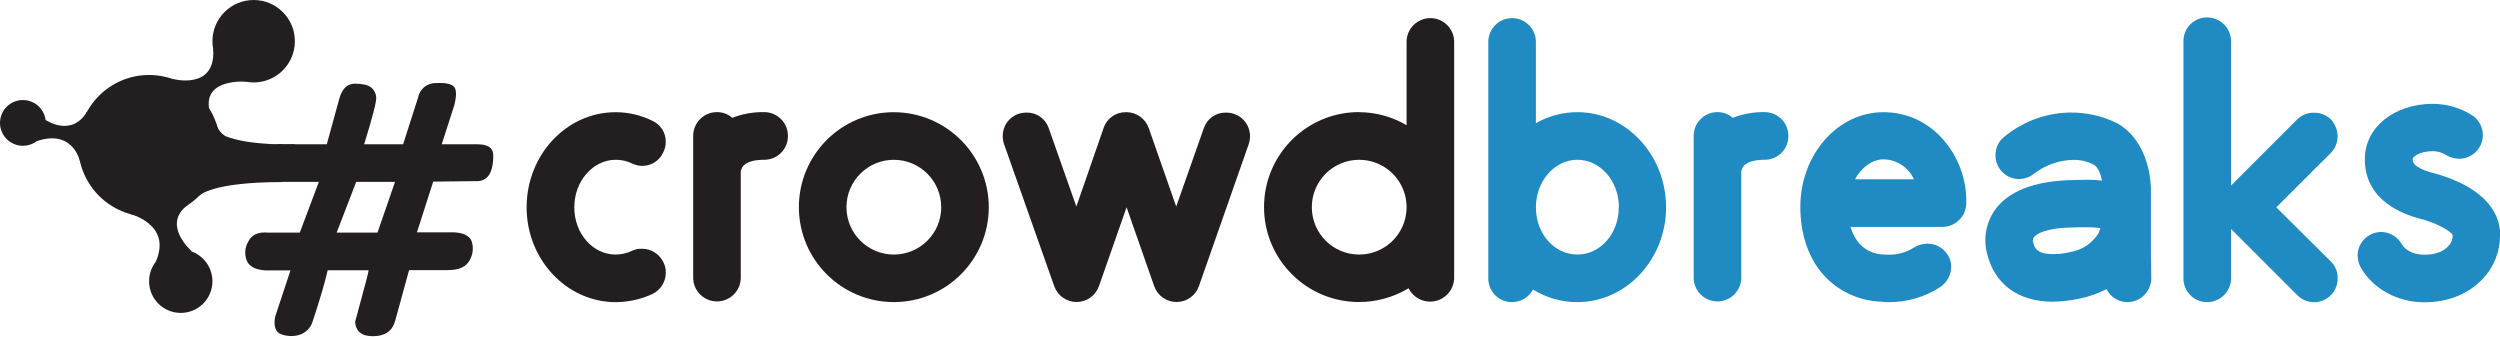
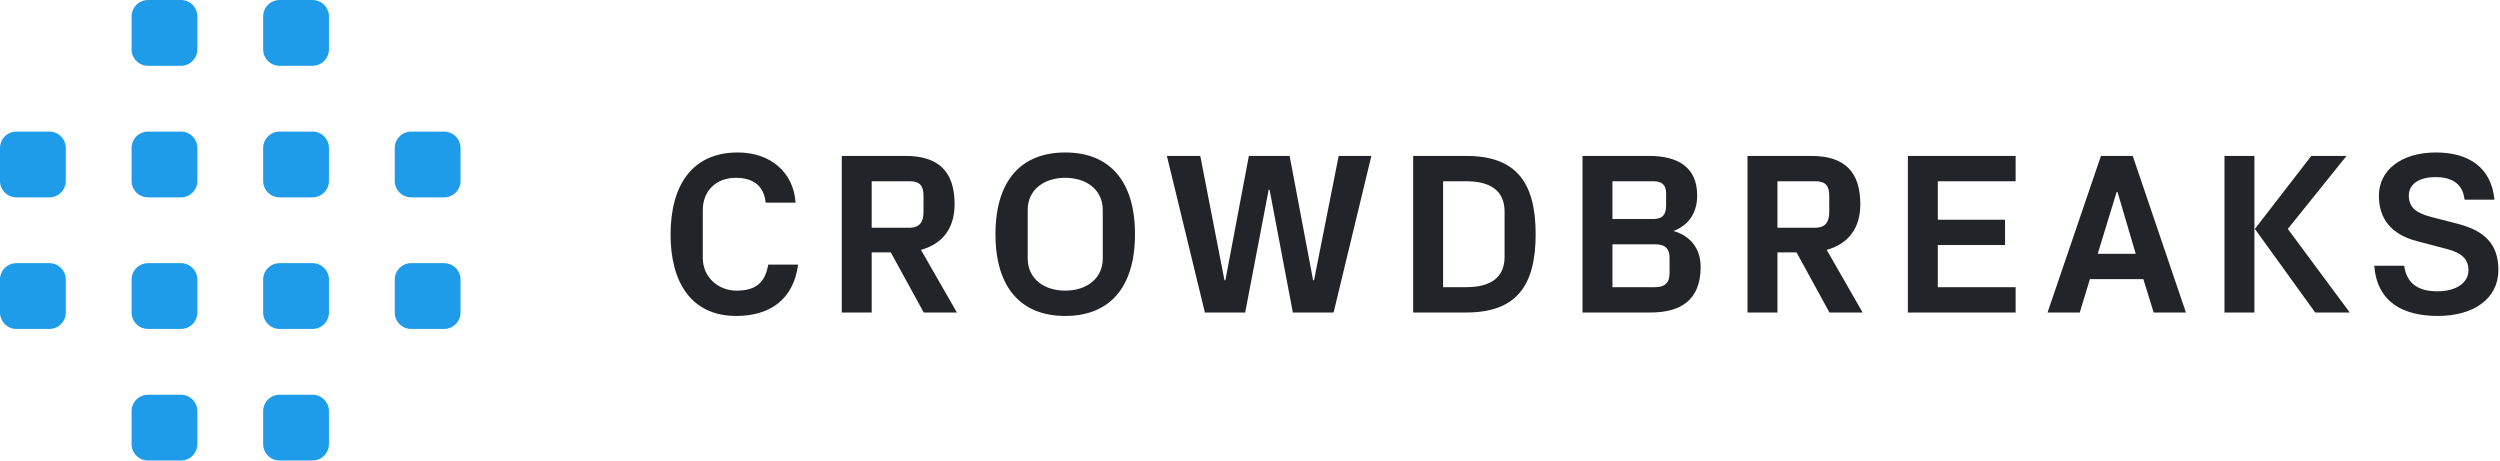
- <svg xmlns="http://www.w3.org/2000/svg" viewBox="0 0 727.76 97.93">
-   <defs>
-     <style>.cls-1{fill:#231f20;}.cls-2{fill:#208bc3;}</style>
-   </defs>
-   <g id="Layer_2" data-name="Layer 2">
-     <g id="Layer_1-2" data-name="Layer 1">
-       <path class="cls-1" d="M153.3,60.36c0-15.27,11.6-27.7,25.93-27.7a24.23,24.23,0,0,1,10.66,2.49,6.61,6.61,0,0,1,3.91,6.16,6.42,6.42,0,0,1-.71,3A6.67,6.67,0,0,1,184,47.58a11.06,11.06,0,0,0-4.74-1.07c-6.63,0-12.08,6.16-12.08,13.85S172.6,74.1,179.23,74.1A11.06,11.06,0,0,0,184,73a6.14,6.14,0,0,1,2.84-.59,6.9,6.9,0,0,1,6.27,3.91,6.42,6.42,0,0,1,.71,3,6.9,6.9,0,0,1-3.91,6.27,25.85,25.85,0,0,1-10.66,2.37C164.91,87.95,153.3,75.52,153.3,60.36Z" />
-       <path class="cls-1" d="M229.37,39.64a6.87,6.87,0,0,1-6.87,6.87c-2.25,0-5.21.35-6.39,2.13a4.25,4.25,0,0,0-.47,1.3V81.08a6.93,6.93,0,0,1-13.85,0V39.64a6.9,6.9,0,0,1,6.87-7,6.58,6.58,0,0,1,4.5,1.66,24.46,24.46,0,0,1,9.35-1.66A6.9,6.9,0,0,1,229.37,39.64Z" />
-       <path class="cls-1" d="M287.84,60.36a27.64,27.64,0,1,1-27.7-27.7A27.71,27.71,0,0,1,287.84,60.36Zm-13.85,0A13.79,13.79,0,1,0,260.14,74.1,13.79,13.79,0,0,0,274,60.36Z" />
-       <path class="cls-1" d="M363.89,39.64a7.42,7.42,0,0,1-.36,2.25L349,83.33a6.9,6.9,0,0,1-13,0l-8.05-23-8.05,23a6.9,6.9,0,0,1-13,0L292.26,41.89a7.45,7.45,0,0,1-.36-2.25,6.75,6.75,0,0,1,4.62-6.51,7.63,7.63,0,0,1,2.37-.35,6.61,6.61,0,0,1,6.39,4.5l8.05,22.85,7.93-22.85a6.71,6.71,0,0,1,6.39-4.62h.47a6.89,6.89,0,0,1,6.28,4.62l8,22.85,8.05-22.85a6.61,6.61,0,0,1,6.39-4.5,8.2,8.2,0,0,1,2.37.35A6.86,6.86,0,0,1,363.89,39.64Z" />
-       <path class="cls-1" d="M395.61,32.66a27.27,27.27,0,0,1,13.85,3.79V11.94a6.93,6.93,0,0,1,13.85,0V81.08a7,7,0,0,1-13.26,2.84,28.12,28.12,0,0,1-14.44,4,27.64,27.64,0,0,1,0-55.29Zm0,41.44a13.79,13.79,0,1,0-13.73-13.73A13.77,13.77,0,0,0,395.61,74.1Z" />
-       <path class="cls-2" d="M485,60.36c0,15.15-11.6,27.59-25.81,27.59a24.12,24.12,0,0,1-12.91-3.67,7,7,0,0,1-6.16,3.67,6.87,6.87,0,0,1-6.87-6.87V11.94a6.93,6.93,0,0,1,13.85,0V35.85a24.5,24.5,0,0,1,12.08-3.2C473.37,32.66,485,45.09,485,60.36Zm-13.73,0c0-7.7-5.45-13.85-12.08-13.85s-12.08,6.16-12.08,13.85,5.33,13.73,12.08,13.73S471.24,67.94,471.24,60.36Z" />
-       <path class="cls-2" d="M520.61,39.64a6.87,6.87,0,0,1-6.87,6.87c-2.25,0-5.21.35-6.39,2.13a4.24,4.24,0,0,0-.47,1.3V81.08a6.93,6.93,0,0,1-13.85,0V39.64a6.9,6.9,0,0,1,6.87-7,6.58,6.58,0,0,1,4.5,1.66,24.46,24.46,0,0,1,9.35-1.66A6.9,6.9,0,0,1,520.61,39.64Z" />
-       <path class="cls-2" d="M547.8,87.83A23.74,23.74,0,0,1,530,79.07c-3.91-5-5.92-11.48-5.92-18.82,0-15.27,10.89-27.59,24.15-27.59a22.77,22.77,0,0,1,17.29,7.81,27.1,27.1,0,0,1,6.87,18.59,7,7,0,0,1-6.87,7H538.68c1.18,3.79,3.79,7.81,9.83,8.05h.71A13.2,13.2,0,0,0,557.27,72a7.34,7.34,0,0,1,3.79-1.07,6.89,6.89,0,0,1,5.8,3.08A5.91,5.91,0,0,1,568,77.65a7.21,7.21,0,0,1-3.2,5.92,27,27,0,0,1-14.92,4.38A10.28,10.28,0,0,1,547.8,87.83Zm9.35-35.64a9.84,9.84,0,0,0-8.88-5.8c-3.31,0-6.39,2.37-8.29,5.8Z" />
-       <path class="cls-2" d="M626.25,81.08a7,7,0,0,1-6.87,6.87,6.77,6.77,0,0,1-6.16-3.79A30.31,30.31,0,0,1,605.05,87a41.67,41.67,0,0,1-7.46.83c-10.06,0-17-5.09-19.18-14.09a15.39,15.39,0,0,1,2.6-13c2.72-3.55,8.41-7.81,21.19-8.29,1.78,0,3.43-.12,5.21-.12a31,31,0,0,1,4.5.24c-.36-1.89-1.18-3.91-2.37-4.62a12.84,12.84,0,0,0-5.92-1.42,19.61,19.61,0,0,0-11.48,4,6.86,6.86,0,0,1-11.25-5.33,6.73,6.73,0,0,1,2.49-5.33,30.94,30.94,0,0,1,16.93-7,30.19,30.19,0,0,1,16,3c9.47,5.33,9.83,17.76,9.83,19.06V73.5ZM611.45,66.4a28.83,28.83,0,0,0-4-.24c-1.54,0-3.2,0-6,.12-5.45.24-8.52,1.66-9.35,2.72a1.77,1.77,0,0,0-.35.95,5.12,5.12,0,0,1,.12.59c.36,1.42.83,3.43,5.8,3.43a23,23,0,0,0,4.5-.47.89.89,0,0,1,.47-.12,11.92,11.92,0,0,0,8.29-5.56Z" />
-       <path class="cls-2" d="M678.5,76.11a6.6,6.6,0,0,1,2,5,6.86,6.86,0,0,1-11.72,4.85l-19.3-19.3V81.08a7,7,0,0,1-7,6.87,6.87,6.87,0,0,1-6.87-6.87V11.94a6.87,6.87,0,0,1,6.87-6.87,7,7,0,0,1,7,6.87V54l19.3-19.3a6.79,6.79,0,0,1,4.85-1.89,7,7,0,0,1,4.85,1.89,7.4,7.4,0,0,1,2,5,6.91,6.91,0,0,1-2,4.85L662.64,60.36Z" />
-       <path class="cls-2" d="M727.76,67.23v1.3A18.27,18.27,0,0,1,722.9,81c-4.14,4.5-10.18,7-17.17,7-7.81,0-14.92-3.91-18.47-10.06a7.59,7.59,0,0,1-.95-3.55,6.76,6.76,0,0,1,3.43-5.92,7.13,7.13,0,0,1,3.43-.95,7.06,7.06,0,0,1,6,3.55c1.3,2.25,4.26,3.08,6.51,3.08,3.08,0,5.56-.83,7-2.49a4.29,4.29,0,0,0,1.3-3.2c-.59-1.42-5.68-3.91-9.71-4.85a.71.71,0,0,1-.47-.12c-7-2-15.39-6.63-15.39-17.17,0-9.23,8.52-16.1,19.89-16.1a21.7,21.7,0,0,1,11.13,3.2,6.89,6.89,0,0,1-3.55,12.79,7.35,7.35,0,0,1-3.79-1.07A7.34,7.34,0,0,0,708.34,44c-4.26,0-6,1.78-6,2.25,0,.83,0,2.37,5.21,3.91a45.35,45.35,0,0,1,8.52,3C725.15,57.52,727.4,63.2,727.76,67.23Z" />
-       <circle class="cls-1" cx="43.4" cy="42.44" r="20.61" />
-       <circle class="cls-1" cx="73.84" cy="12" r="12" />
-       <circle class="cls-1" cx="52.62" cy="81.87" r="9.22" />
-       <circle class="cls-1" cx="6.66" cy="35.78" r="6.66" />
-       <path class="cls-1" d="M50.06,22.93s12.86,3.63,12-8.71l9.58,9.57s-12.09-1.08-10.79,7.68" />
-       <path class="cls-1" d="M37.46,62.17s12.77,2.91,7.9,14l10.49-3s-9.11-7.86-1-13.64" />
-       <path class="cls-1" d="M23.45,47.6s-1.71-10.27-12.8-6.5l2.61-6.21s7.56,5.3,12.15-2.5" />
-       <path class="cls-1" d="M58,57s3.22-4,24.2-4V42S64.5,44,62.91,35.78" />
-       <path class="cls-1" d="M85.78,42S73,42.57,65.56,39.62l2.79,5.75,16.27-.14Z" />
-       <path class="cls-1" d="M79.4,41.92" />
-       <path class="cls-1" d="M139,42H128.59l3.66-11.38q1.08-4.33-.2-5.49t-5.28-.95a5.16,5.16,0,0,0-5.08,4.27L117.35,42H106q3.66-11.79,3.52-13.62A4,4,0,0,0,108,25.44q-1.36-1.08-4.68-1.08t-4.54,4.34L95.13,42H85.78c-.88,0-3.07,0-4.33,0a5.32,5.32,0,0,0-5,4.72q-.68,5.42,5.56,6.23H92.82L87.27,67.71H78.05q-4.34-.41-5.83,2.71A6.25,6.25,0,0,0,71.89,76q1.15,2.44,5.35,2.71h7.32L80.08,92.24q-.68,4.06,1.63,5a8.35,8.35,0,0,0,5.08.34,5.84,5.84,0,0,0,4.13-3.73q3.25-9.76,4.47-15.18h11.92q0,.68-3.93,15,.27,4.2,5.15,4.2,5.28,0,6.5-4.47l4.06-14.77h11.25q5,0,6.44-3a6.73,6.73,0,0,0,.54-5.35q-.88-2.37-4.95-2.64h-11l4.74-14.77,12.33-.14q5.15.27,5.15-7.45Q143.64,42,139,42ZM109.89,67.71H98l5.69-14.77H115Z" />
-     </g>
+ <svg xmlns="http://www.w3.org/2000/svg" viewBox="0 0 152 28">
+   <g fill="none" fill-rule="evenodd">
+     <path d="M9 16h2a1 1 0 0 1 1 1v2a1 1 0 0 1-1 1H9a1 1 0 0 1-1-1v-2a1 1 0 0 1 1-1zm0 8h2a1 1 0 0 1 1 1v2a1 1 0 0 1-1 1H9a1 1 0 0 1-1-1v-2a1 1 0 0 1 1-1zM9 0h2a1 1 0 0 1 1 1v2a1 1 0 0 1-1 1H9a1 1 0 0 1-1-1V1a1 1 0 0 1 1-1zm0 8h2a1 1 0 0 1 1 1v2a1 1 0 0 1-1 1H9a1 1 0 0 1-1-1V9a1 1 0 0 1 1-1zm-8 8h2a1 1 0 0 1 1 1v2a1 1 0 0 1-1 1H1a1 1 0 0 1-1-1v-2a1 1 0 0 1 1-1zm0-8h2a1 1 0 0 1 1 1v2a1 1 0 0 1-1 1H1a1 1 0 0 1-1-1V9a1 1 0 0 1 1-1zm24 8h2a1 1 0 0 1 1 1v2a1 1 0 0 1-1 1h-2a1 1 0 0 1-1-1v-2a1 1 0 0 1 1-1zm0-8h2a1 1 0 0 1 1 1v2a1 1 0 0 1-1 1h-2a1 1 0 0 1-1-1V9a1 1 0 0 1 1-1zm-8 8h2a1 1 0 0 1 1 1v2a1 1 0 0 1-1 1h-2a1 1 0 0 1-1-1v-2a1 1 0 0 1 1-1zm0 8h2a1 1 0 0 1 1 1v2a1 1 0 0 1-1 1h-2a1 1 0 0 1-1-1v-2a1 1 0 0 1 1-1zm0-24h2a1 1 0 0 1 1 1v2a1 1 0 0 1-1 1h-2a1 1 0 0 1-1-1V1a1 1 0 0 1 1-1zm0 8h2a1 1 0 0 1 1 1v2a1 1 0 0 1-1 1h-2a1 1 0 0 1-1-1V9a1 1 0 0 1 1-1z" fill="#1E9CEA" />
+     <path d="M44.76 19.21c-2.744 0-3.99-2.072-3.99-4.942 0-3.024 1.33-4.998 4.088-4.998 1.96 0 3.388 1.176 3.514 3.052h-1.82c-.098-1.008-.742-1.512-1.82-1.512-1.162 0-2.002.77-2.002 1.96v2.912c0 1.148.91 1.988 2.058 1.988 1.134 0 1.736-.462 1.918-1.582h1.82c-.294 2.184-1.778 3.122-3.766 3.122zm9.401-3.864h-1.162V19h-1.82V9.48h3.878c2.016 0 2.982.952 2.982 2.94 0 1.498-.77 2.422-2.044 2.772L58.179 19h-2.016l-2.002-3.654zm-1.162-1.498h2.296c.588 0 .854-.322.854-.952v-.98c0-.63-.224-.896-.854-.896h-2.296v2.828zm16.009.392c0 3.248-1.554 4.97-4.242 4.97-2.688 0-4.242-1.722-4.242-4.97 0-3.248 1.554-4.97 4.242-4.97 2.688 0 4.242 1.722 4.242 4.97zm-4.242 3.43c1.26 0 2.282-.7 2.282-1.96v-2.94c0-1.26-1.022-1.96-2.282-1.96s-2.282.7-2.282 1.96v2.94c0 1.26 1.022 1.96 2.282 1.96zm9.681-.63h.056l1.428-7.56h2.478l1.428 7.56h.056l1.498-7.56h1.988L81.083 19h-2.478l-1.414-7.462h-.056L75.707 19h-2.45l-2.31-9.52h2.03l1.47 7.56zM85.92 9.48h3.22c3.01 0 4.228 1.568 4.228 4.76 0 3.192-1.218 4.76-4.228 4.76h-3.22V9.48zm3.22 1.54h-1.4v6.44h1.4c1.498 0 2.338-.588 2.338-1.848v-2.744c0-1.26-.84-1.848-2.338-1.848zm11.375 0h-2.478v2.296h2.478c.588 0 .784-.28.784-.84v-.728c0-.504-.252-.728-.784-.728zm1.232 3.024c.994.28 1.652 1.036 1.652 2.184 0 2.03-1.218 2.772-3.052 2.772h-4.13V9.48h4.06c1.722 0 2.912.672 2.912 2.408 0 1.078-.546 1.82-1.442 2.156zm-.238 2.562v-.938c0-.56-.28-.812-.84-.812h-2.632v2.604h2.576c.602 0 .896-.252.896-.854zm7.721-1.26h-1.162V19h-1.82V9.48h3.878c2.016 0 2.982.952 2.982 2.94 0 1.498-.77 2.422-2.044 2.772L113.248 19h-2.016l-2.002-3.654zm-1.162-1.498h2.296c.588 0 .854-.322.854-.952v-.98c0-.63-.224-.896-.854-.896h-2.296v2.828zM115.999 19V9.48h6.552v1.54h-4.732v2.338h4.088v1.54h-4.088v2.562h4.732V19h-6.552zm14.945 0l-.63-2.03h-3.248L126.45 19h-1.96l3.248-9.52h1.932l3.234 9.52h-1.96zm-2.198-7.322h-.056l-1.148 3.752h2.31l-1.106-3.752zM140.765 19l-3.668-5.082 3.43-4.438h2.142l-3.57 4.438L142.865 19h-2.1zm-3.696-9.52V19h-1.82V9.48h1.82zm11.011 1.288c-1.008 0-1.624.434-1.624 1.12 0 .728.448 1.064 1.358 1.302l1.624.42c1.624.42 2.464 1.232 2.464 2.8 0 1.75-1.498 2.8-3.682 2.8-2.114 0-3.696-.84-3.864-3.052h1.82c.154 1.12.896 1.554 2.016 1.554 1.064 0 1.89-.462 1.89-1.288 0-.672-.42-1.05-1.274-1.274l-1.862-.49c-1.554-.406-2.31-1.358-2.31-2.758 0-1.54 1.344-2.632 3.472-2.632 1.96 0 3.36.882 3.556 2.87h-1.82c-.112-1.064-.896-1.372-1.764-1.372z" fill="#212529" />
  </g>
</svg>
